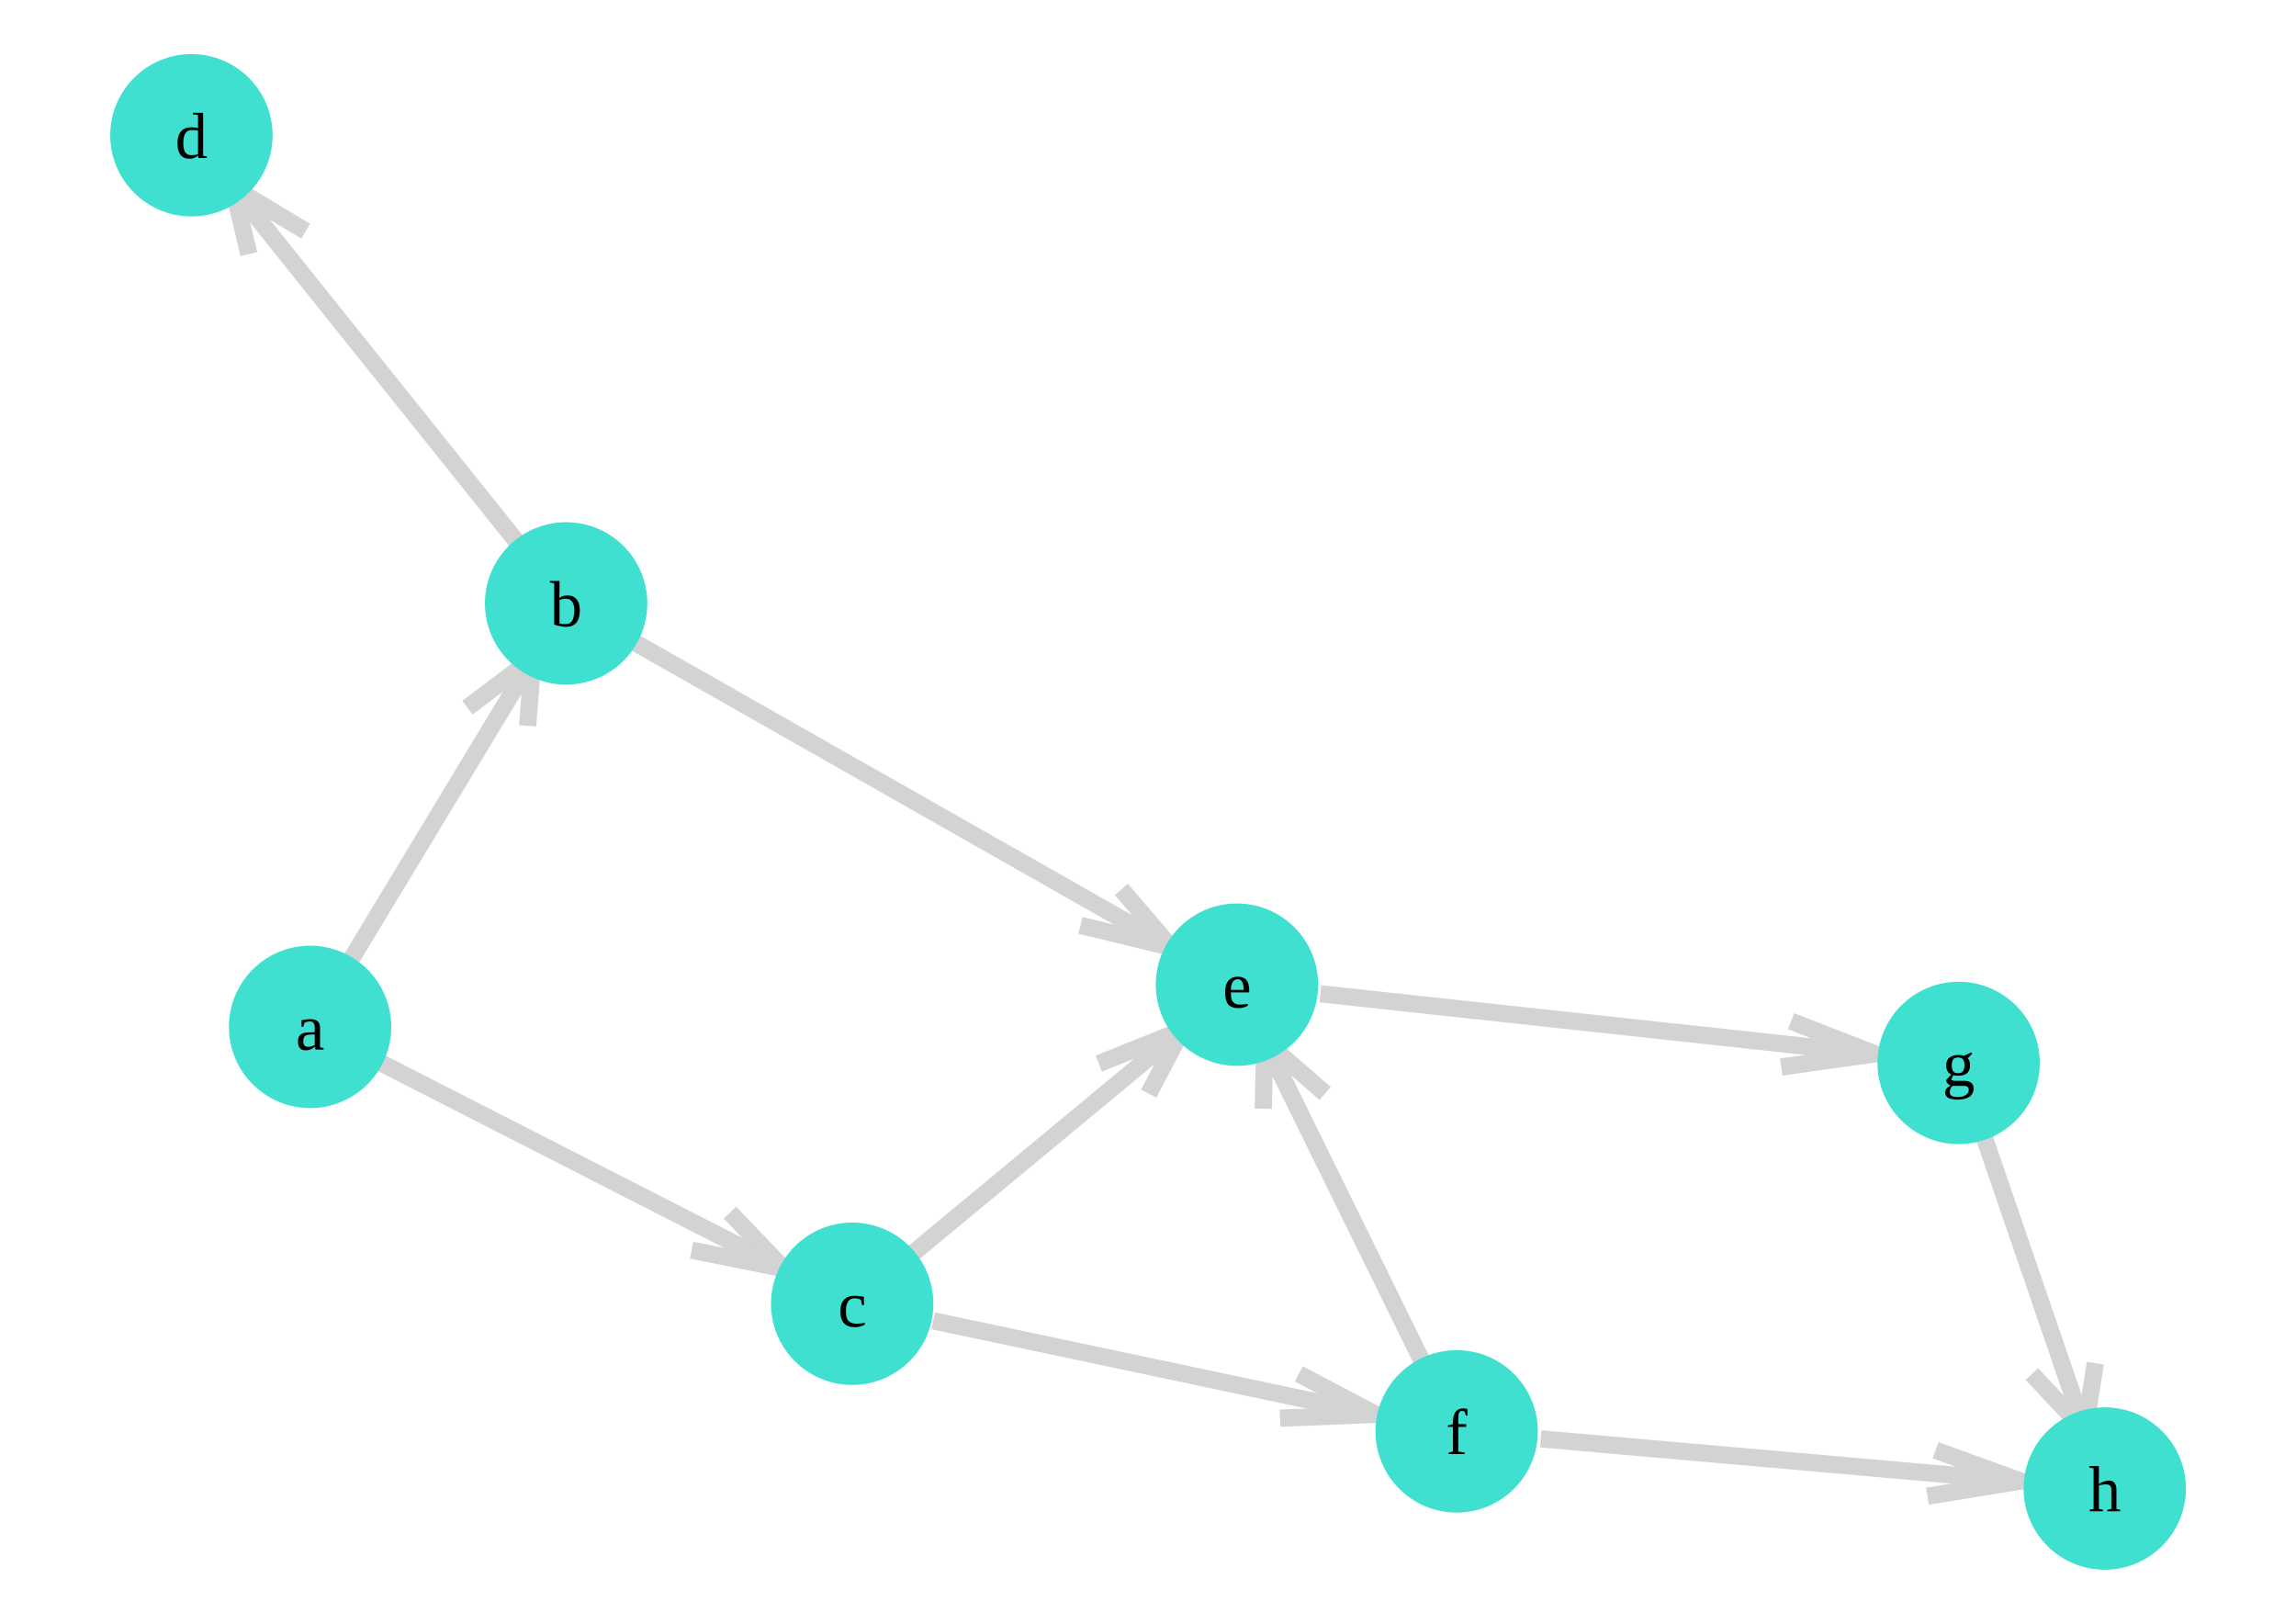
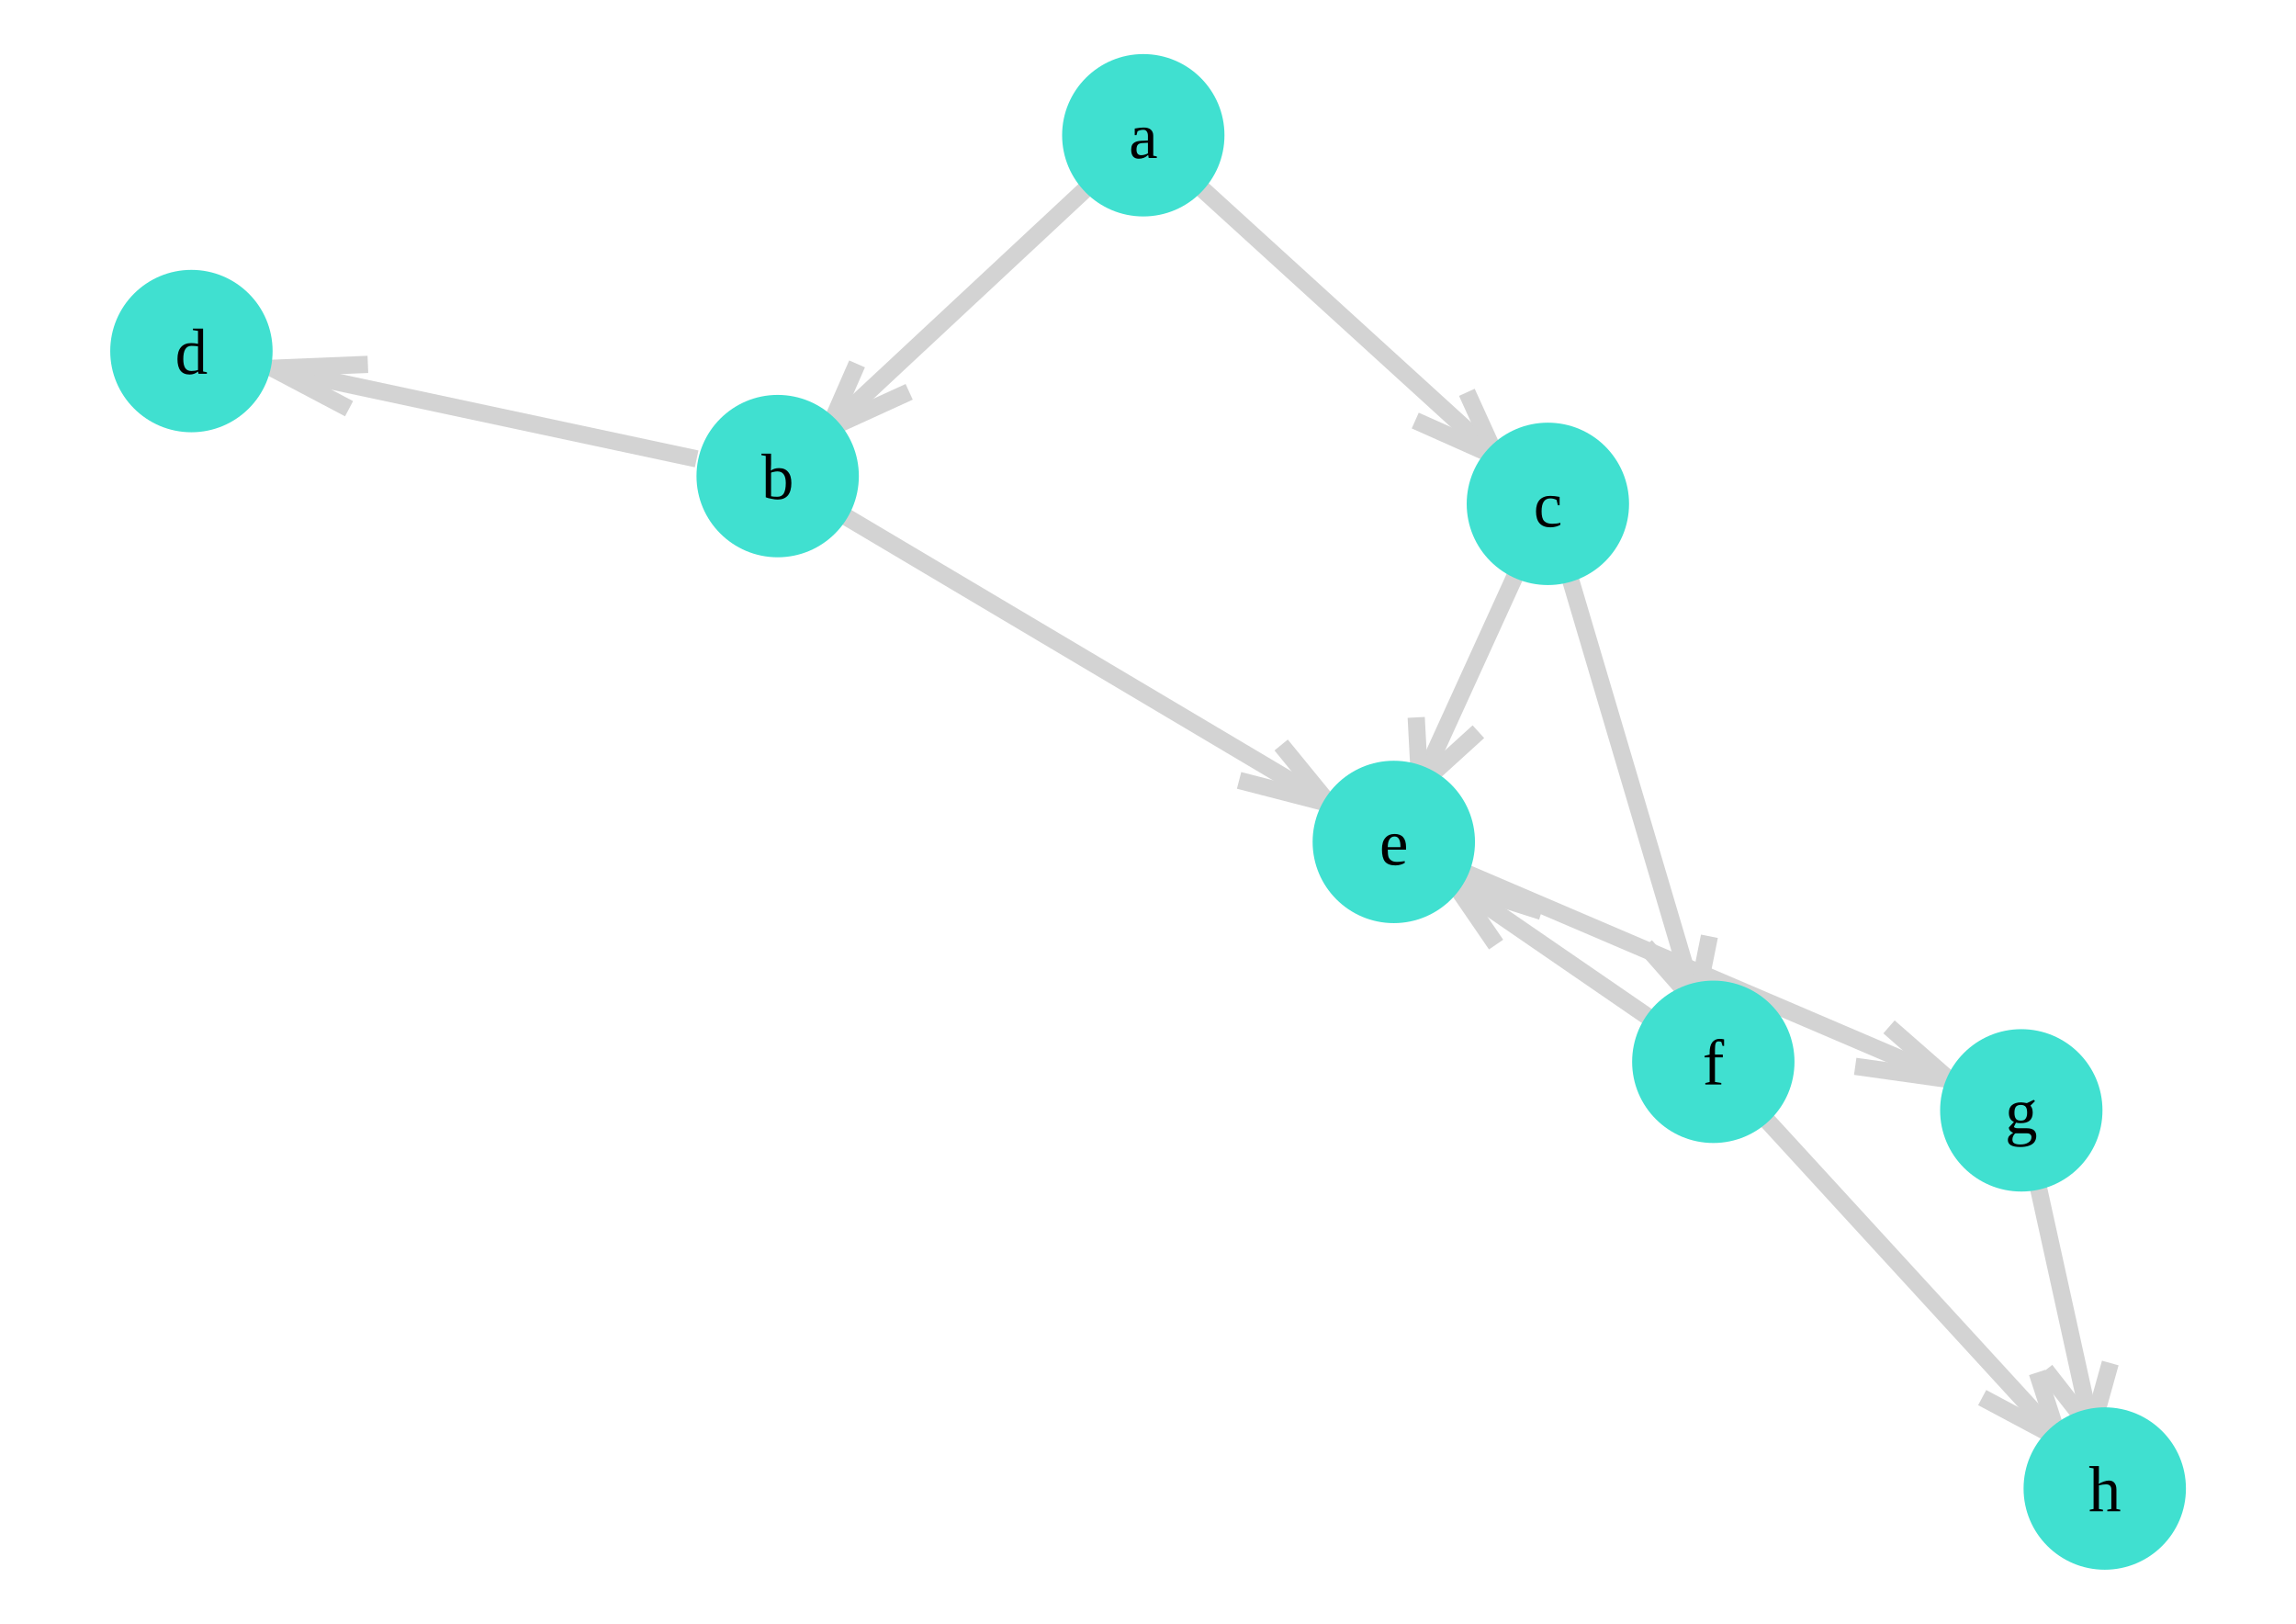
<svg xmlns="http://www.w3.org/2000/svg" version="1.2" width="141.42mm" height="100mm" viewBox="0 0 141.42 100" stroke="none" fill="#000000" stroke-width="0.3" font-size="3.88">
  <defs>
    <marker id="arrow" markerWidth="15" markerHeight="7" refX="5" refY="3.5" orient="auto" markerUnits="strokeWidth">
      <path d="M0,0 L15,3.5 L0,7 z" stroke="context-stroke" fill="context-stroke" />
    </marker>
  </defs>
-   <g stroke-width="1.06" fill="#000000" fill-opacity="0.000" stroke="#D3D3D3" id="img-cdf4beff-1">
-     <g transform="translate(26.99,50.2)">
-       <path fill="none" d="M-5.84,9.66 L5.84,-9.66 " class="primitive" />
+   <g stroke-width="1.06" fill="#000000" fill-opacity="0.000" stroke="#D3D3D3" id="img-9bd9d2ba-1">
+     <g transform="translate(59.16,18.83)">
+       <path fill="none" d="M8.11,-7.56 L-8.11,7.56 " class="primitive" />
    </g>
-     <g transform="translate(35.8,71.76)">
-       <path fill="none" d="M-12.47,-6.37 L12.47,6.37 " class="primitive" />
+     <g transform="translate(82.88,19.68)">
+       <path fill="none" d="M-9.27,-8.44 L9.27,8.44 " class="primitive" />
    </g>
-     <g transform="translate(23.33,22.75)">
-       <path fill="none" d="M8.98,11.21 L-8.98,-11.21 " class="primitive" />
+     <g transform="translate(29.84,25.47)">
+       <path fill="none" d="M13.07,2.79 L-13.07,-2.79 " class="primitive" />
    </g>
-     <g transform="translate(55.53,48.9)">
-       <path fill="none" d="M-16.6,-9.43 L16.6,9.43 " class="primitive" />
+     <g transform="translate(66.87,40.59)">
+       <path fill="none" d="M-14.99,-8.9 L14.99,8.9 " class="primitive" />
    </g>
-     <g transform="translate(64.34,70.46)">
-       <path fill="none" d="M-8.47,7.02 L8.47,-7.02 " class="primitive" />
+     <g transform="translate(90.6,41.44)">
+       <path fill="none" d="M3.15,-6.91 L-3.15,6.91 " class="primitive" />
    </g>
-     <g transform="translate(71.1,84.22)">
-       <path fill="none" d="M-13.62,-2.88 L13.62,2.88 " class="primitive" />
+     <g transform="translate(100.44,48.21)">
+       <path fill="none" d="M-4.02,-13.57 L4.02,13.57 " class="primitive" />
    </g>
-     <g transform="translate(98.41,63.05)">
-       <path fill="none" d="M-17.08,-1.85 L17.08,1.85 " class="primitive" />
+     <g transform="translate(105.18,60.12)">
+       <path fill="none" d="M-14.87,-6.36 L14.87,6.36 " class="primitive" />
    </g>
-     <g transform="translate(82.95,74.39)">
-       <path fill="none" d="M5.05,10.27 L-5.05,-10.27 " class="primitive" />
+     <g transform="translate(95.69,58.62)">
+       <path fill="none" d="M6.11,4.2 L-6.11,-4.2 " class="primitive" />
    </g>
-     <g transform="translate(109.68,89.91)">
-       <path fill="none" d="M-14.79,-1.3 L14.79,1.3 " class="primitive" />
+     <g transform="translate(117.58,78.53)">
+       <path fill="none" d="M-9.22,-10.05 L9.22,10.05 " class="primitive" />
    </g>
-     <g transform="translate(125.14,78.56)">
-       <path fill="none" d="M-3.27,-9.53 L3.27,9.53 " class="primitive" />
+     <g transform="translate(127.07,80.03)">
+       <path fill="none" d="M-1.76,-8 L1.76,8 " class="primitive" />
    </g>
  </g>
-   <g stroke-width="1.06" stroke="#D3D3D3" id="img-cdf4beff-2">
-     <g transform="translate(31.37,42.94)">
-       <path fill="none" d="M-2.58,0.64 L1.45,-2.4 1.13,1.76 " class="primitive" />
+   <g stroke-width="1.06" stroke="#D3D3D3" id="img-9bd9d2ba-2">
+     <g transform="translate(53.28,24.31)">
+       <path fill="none" d="M2.72,-0.18 L-2.23,2.08 -0.49,-1.9 " class="primitive" />
    </g>
-     <g transform="translate(45.28,76.6)">
-       <path fill="none" d="M-0.32,-1.92 L2.99,1.53 -2.68,0.39 " class="primitive" />
+     <g transform="translate(89.89,26.06)">
+       <path fill="none" d="M0.46,-1.9 L2.26,2.06 -2.72,-0.16 " class="primitive" />
    </g>
-     <g transform="translate(16.17,13.81)">
-       <path fill="none" d="M-0.84,1.84 L-1.82,-2.27 2.66,0.43 " class="primitive" />
+     <g transform="translate(20.31,23.43)">
+       <path fill="none" d="M1.19,1.74 L-3.53,-0.75 2.35,-0.99 " class="primitive" />
    </g>
-     <g transform="translate(69.25,56.7)">
-       <path fill="none" d="M-0.18,-1.93 L2.88,1.64 -2.7,0.29 " class="primitive" />
+     <g transform="translate(79.03,47.81)">
+       <path fill="none" d="M-0.12,-1.93 L2.83,1.68 -2.71,0.25 " class="primitive" />
    </g>
-     <g transform="translate(70.41,65.43)">
-       <path fill="none" d="M-2.73,0.07 L2.4,-1.99 0.34,1.92 " class="primitive" />
+     <g transform="translate(88.58,45.86)">
+       <path fill="none" d="M2.48,-0.8 L-1.13,2.48 -1.35,-1.68 " class="primitive" />
    </g>
-     <g transform="translate(81.19,86.35)">
-       <path fill="none" d="M-1.19,-1.74 L3.54,0.75 -2.35,0.99 " class="primitive" />
+     <g transform="translate(103.7,59.23)">
+       <path fill="none" d="M1.59,-1.57 L0.76,2.55 -2.35,-0.98 " class="primitive" />
    </g>
-     <g transform="translate(111.84,64.5)">
-       <path fill="none" d="M-1.52,-1.61 L3.65,0.4 -2.13,1.21 " class="primitive" />
+     <g transform="translate(116.89,65.13)">
+       <path fill="none" d="M-0.54,-1.89 L3.16,1.35 -2.62,0.54 " class="primitive" />
    </g>
-     <g transform="translate(79.11,66.58)">
-       <path fill="none" d="M-1.3,1.7 L-1.21,-2.47 2.51,0.76 " class="primitive" />
+     <g transform="translate(92.23,56.24)">
+       <path fill="none" d="M-0.08,1.93 L-2.65,-1.82 2.73,-0.11 " class="primitive" />
    </g>
-     <g transform="translate(120.8,90.89)">
-       <path fill="none" d="M-1.58,-1.58 L3.66,0.32 -2.08,1.25 " class="primitive" />
+     <g transform="translate(124.79,86.39)">
+       <path fill="none" d="M0.69,-1.87 L2.01,2.19 -2.7,-0.32 " class="primitive" />
    </g>
-     <g transform="translate(127.54,85.55)">
-       <path fill="none" d="M1.52,-1.6 L0.87,2.54 -2.39,-0.93 " class="primitive" />
+     <g transform="translate(128.27,85.45)">
+       <path fill="none" d="M1.71,-1.51 L0.57,2.58 -2.28,-1.07 " class="primitive" />
    </g>
  </g>
-   <g font-size="4" stroke="#000000" stroke-opacity="0.000" fill="#000000" id="img-cdf4beff-3">
+   <g font-size="4" stroke="#000000" stroke-opacity="0.000" fill="#000000" id="img-9bd9d2ba-3">
</g>
-   <g stroke-width="0" stroke="#000000" stroke-opacity="0.000" fill="#40E0D0" id="img-cdf4beff-4">
-     <g transform="translate(19.1,63.24)">
+   <g stroke-width="0" stroke="#000000" stroke-opacity="0.000" fill="#40E0D0" id="img-9bd9d2ba-4">
+     <g transform="translate(70.42,8.33)">
      <circle cx="0" cy="0" r="5" class="primitive" />
    </g>
-     <g transform="translate(34.87,37.16)">
+     <g transform="translate(47.9,29.32)">
      <circle cx="0" cy="0" r="5" class="primitive" />
    </g>
-     <g transform="translate(52.49,80.29)">
+     <g transform="translate(95.34,31.03)">
      <circle cx="0" cy="0" r="5" class="primitive" />
    </g>
-     <g transform="translate(11.79,8.33)">
+     <g transform="translate(11.79,21.62)">
      <circle cx="0" cy="0" r="5" class="primitive" />
    </g>
-     <g transform="translate(76.19,60.64)">
+     <g transform="translate(85.85,51.85)">
      <circle cx="0" cy="0" r="5" class="primitive" />
    </g>
-     <g transform="translate(89.72,88.15)">
+     <g transform="translate(105.53,65.39)">
      <circle cx="0" cy="0" r="5" class="primitive" />
    </g>
-     <g transform="translate(120.64,65.46)">
+     <g transform="translate(124.5,68.38)">
      <circle cx="0" cy="0" r="5" class="primitive" />
    </g>
    <g transform="translate(129.64,91.67)">
      <circle cx="0" cy="0" r="5" class="primitive" />
    </g>
  </g>
-   <g font-size="4" stroke="#000000" stroke-opacity="0.000" fill="#000000" id="img-cdf4beff-5">
-     <g transform="translate(19.1,63.24)">
+   <g font-size="4" stroke="#000000" stroke-opacity="0.000" fill="#000000" id="img-9bd9d2ba-5">
+     <g transform="translate(70.42,8.33)">
      <g class="primitive">
        <text text-anchor="middle" dy="0.35em">a</text>
      </g>
    </g>
-     <g transform="translate(34.87,37.16)">
+     <g transform="translate(47.9,29.32)">
      <g class="primitive">
        <text text-anchor="middle" dy="0.35em">b</text>
      </g>
    </g>
-     <g transform="translate(52.49,80.29)">
+     <g transform="translate(95.34,31.03)">
      <g class="primitive">
        <text text-anchor="middle" dy="0.35em">c</text>
      </g>
    </g>
-     <g transform="translate(11.79,8.33)">
+     <g transform="translate(11.79,21.62)">
      <g class="primitive">
        <text text-anchor="middle" dy="0.35em">d</text>
      </g>
    </g>
-     <g transform="translate(76.19,60.64)">
+     <g transform="translate(85.85,51.85)">
      <g class="primitive">
        <text text-anchor="middle" dy="0.35em">e</text>
      </g>
    </g>
-     <g transform="translate(89.72,88.15)">
+     <g transform="translate(105.53,65.39)">
      <g class="primitive">
        <text text-anchor="middle" dy="0.35em">f</text>
      </g>
    </g>
-     <g transform="translate(120.64,65.46)">
+     <g transform="translate(124.5,68.38)">
      <g class="primitive">
        <text text-anchor="middle" dy="0.35em">g</text>
      </g>
    </g>
    <g transform="translate(129.64,91.67)">
      <g class="primitive">
        <text text-anchor="middle" dy="0.35em">h</text>
      </g>
    </g>
  </g>
</svg>
